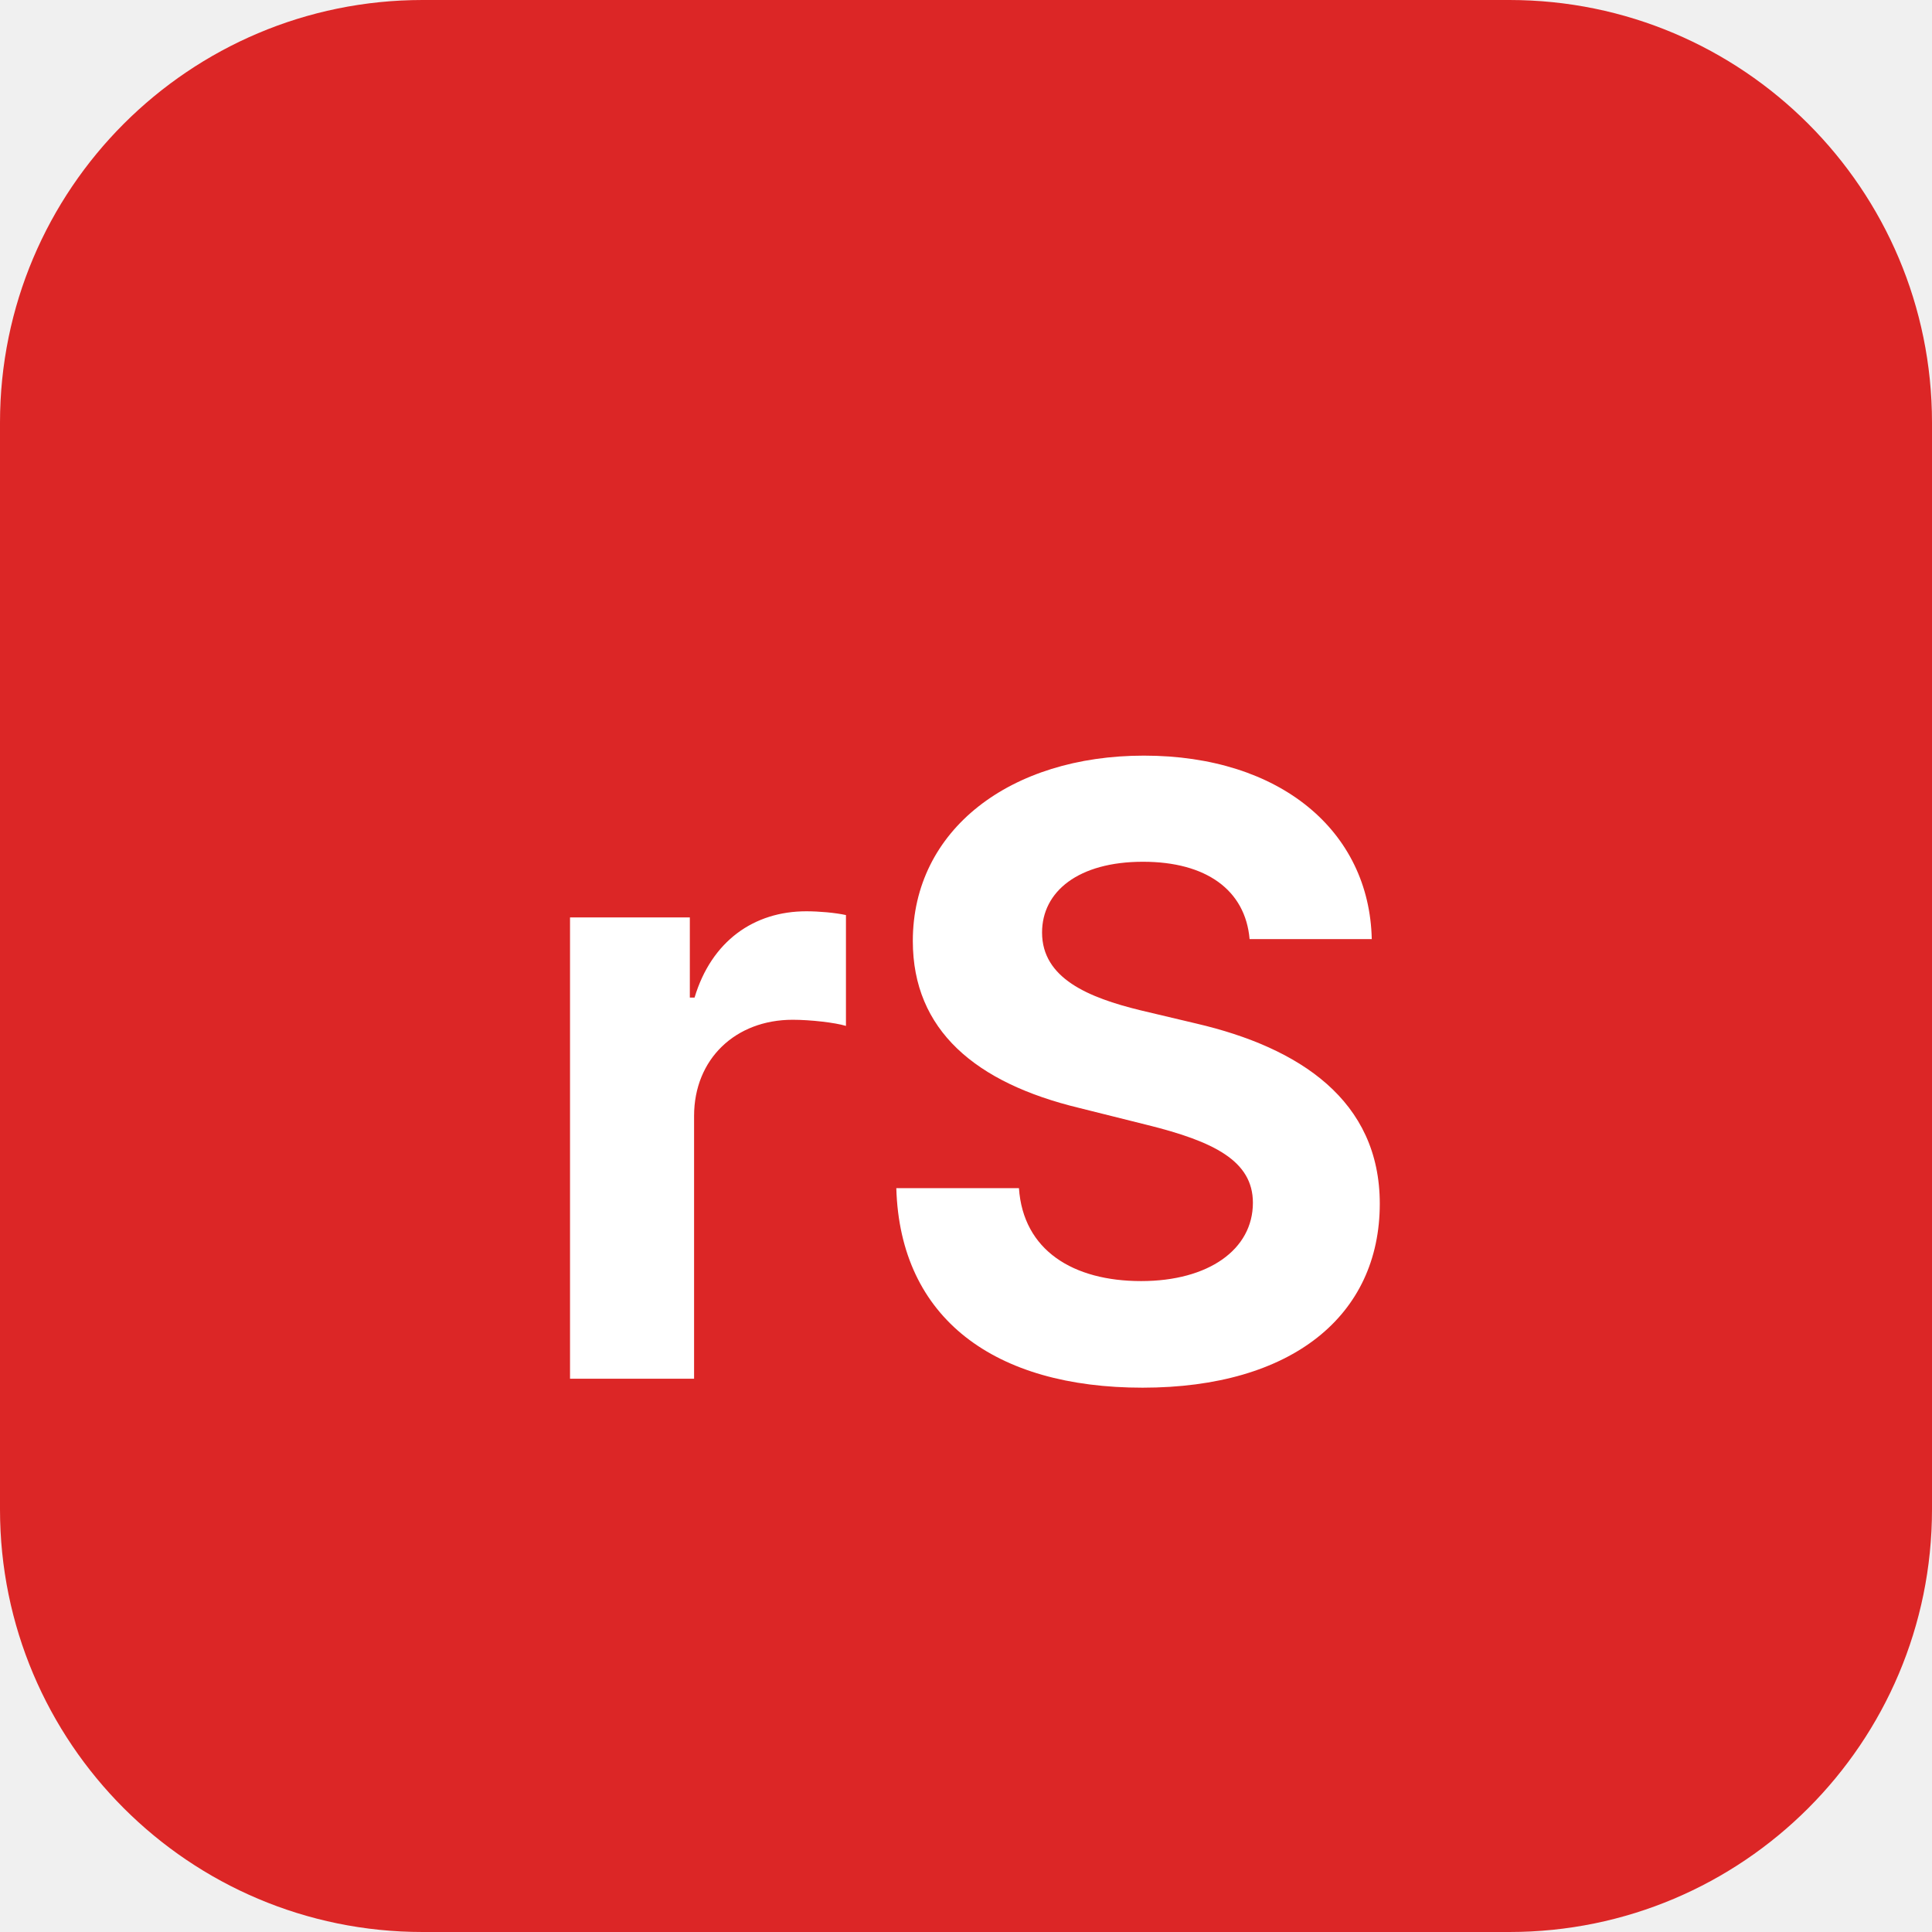
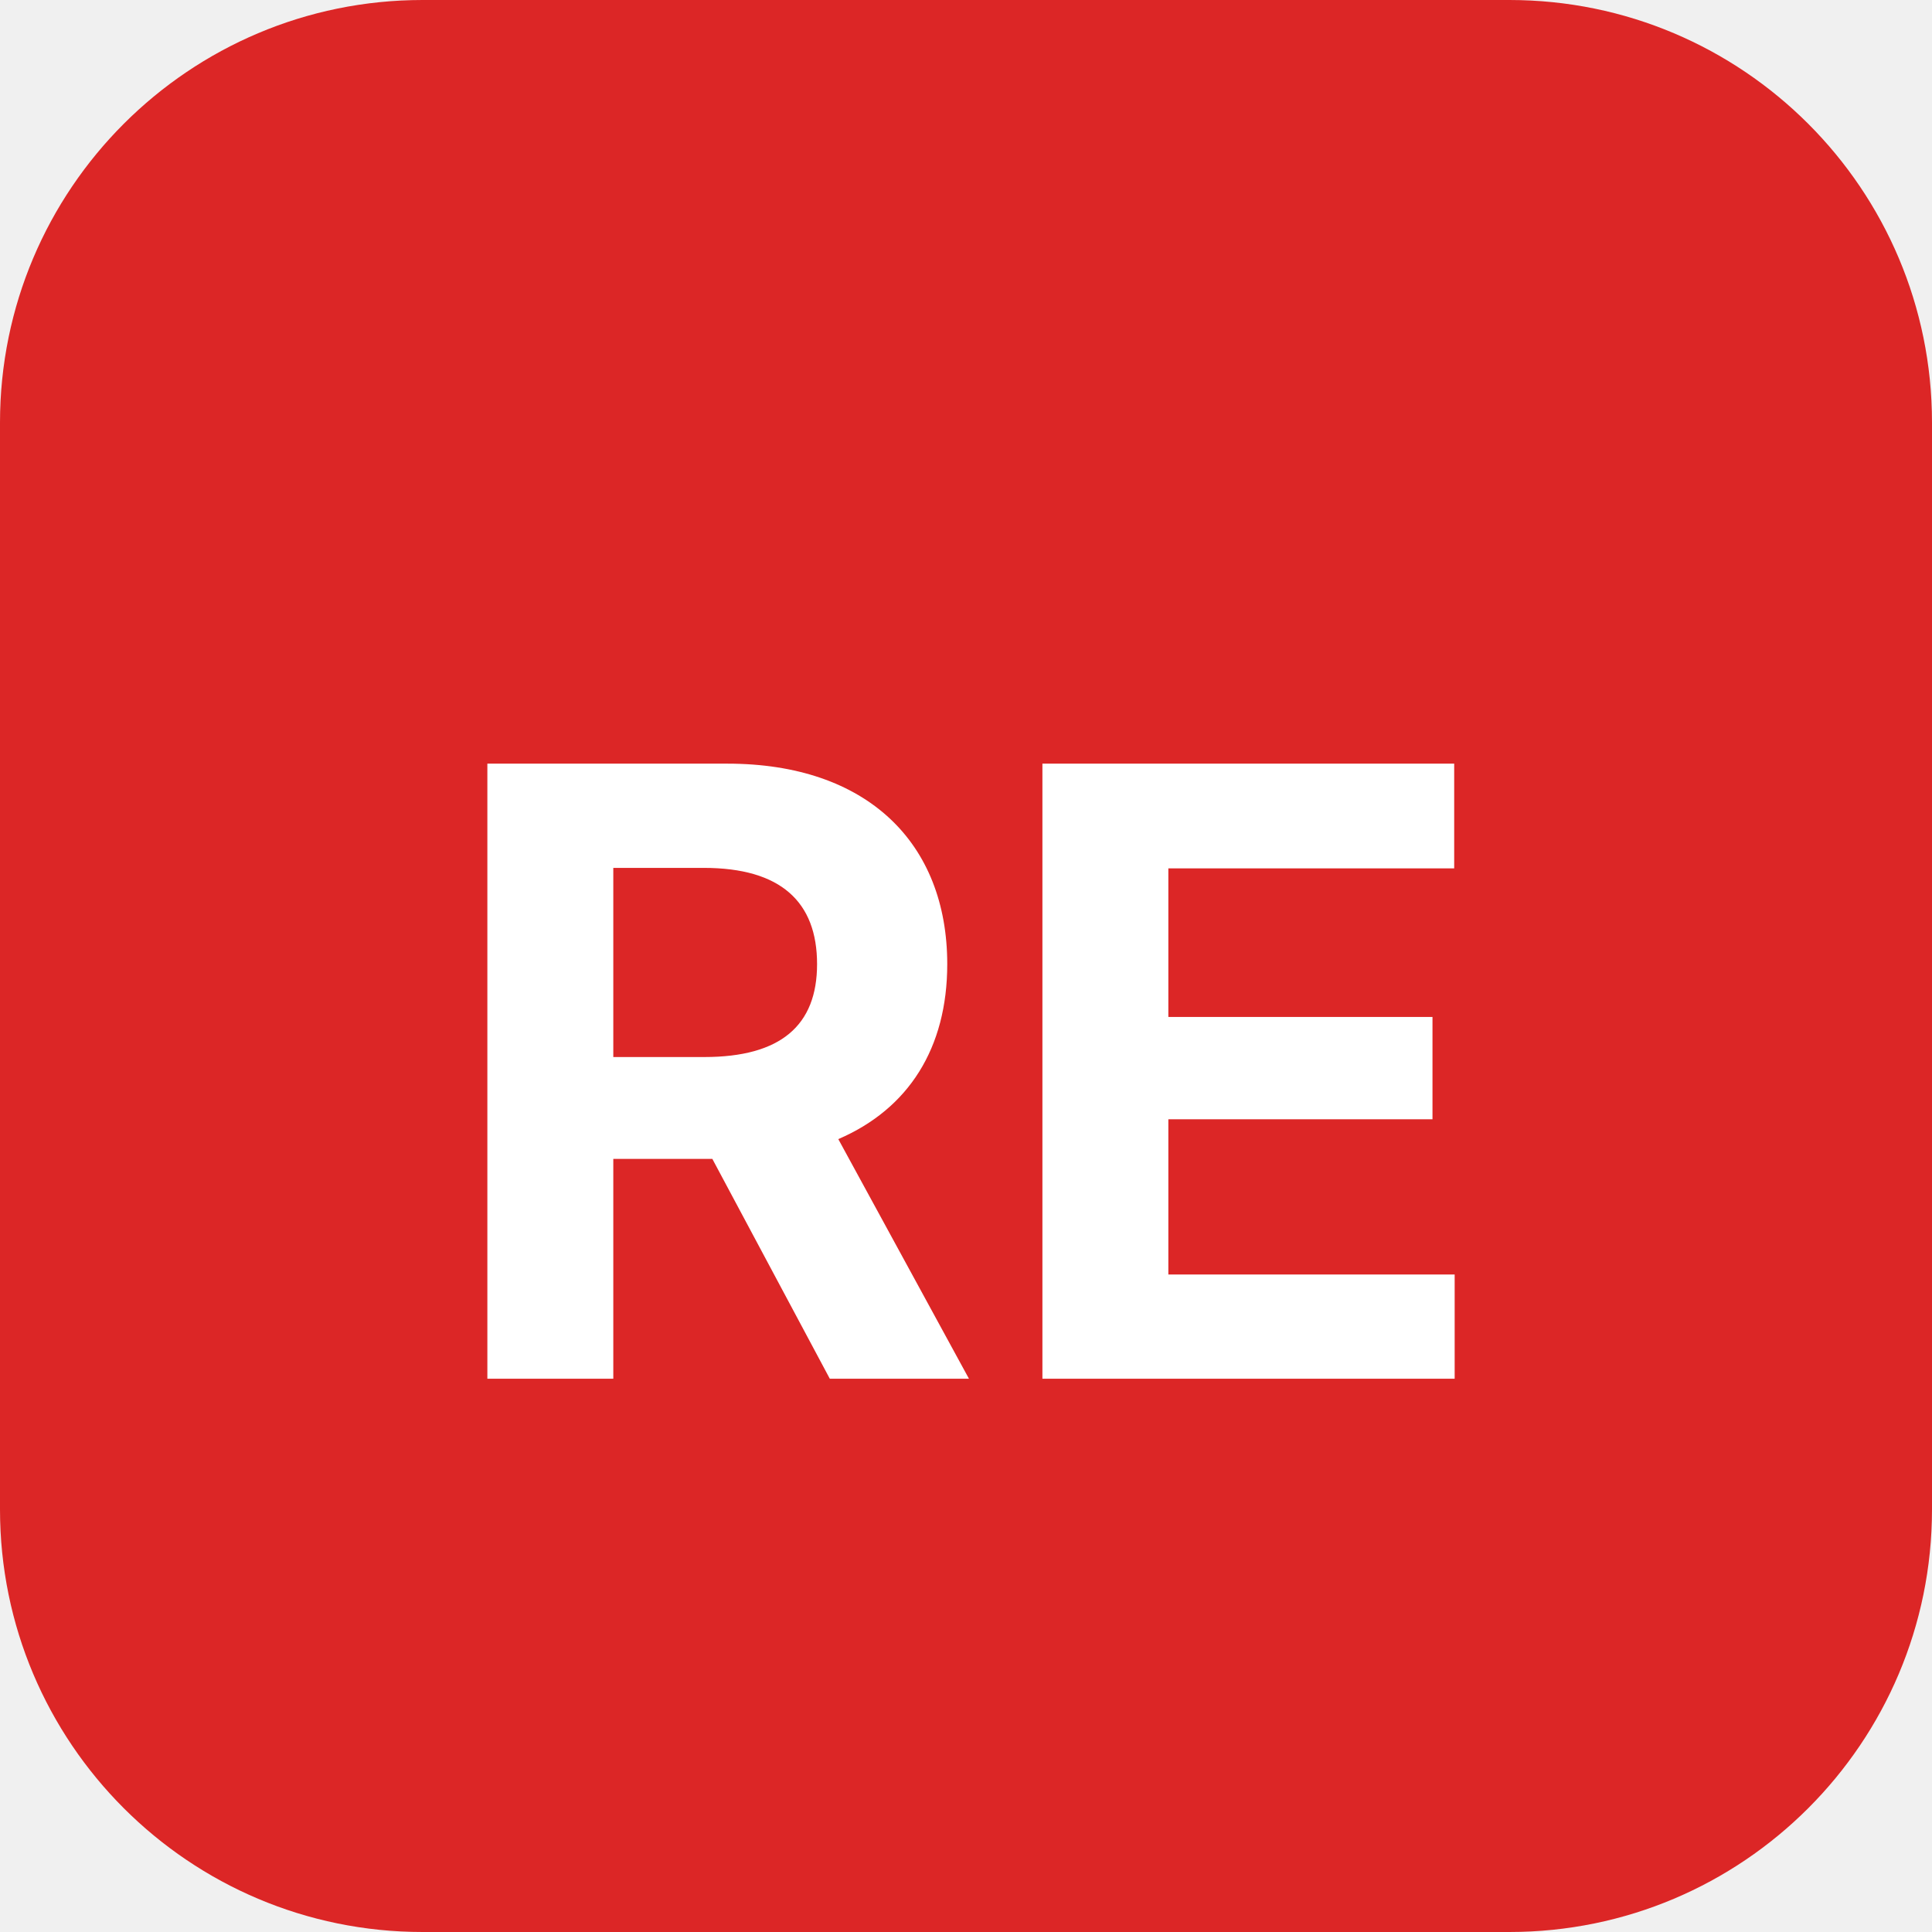
<svg xmlns="http://www.w3.org/2000/svg" viewBox="0 0 64 64" fill="none">
  <rect width="64" height="64" rx="14" fill="#dc2626" />
  <text x="50%" y="55%" dominant-baseline="middle" text-anchor="middle" font-family="Inter, system-ui, sans-serif" font-weight="700" font-size="28" fill="white">
-     rS
+     RE
  </text>
</svg>
